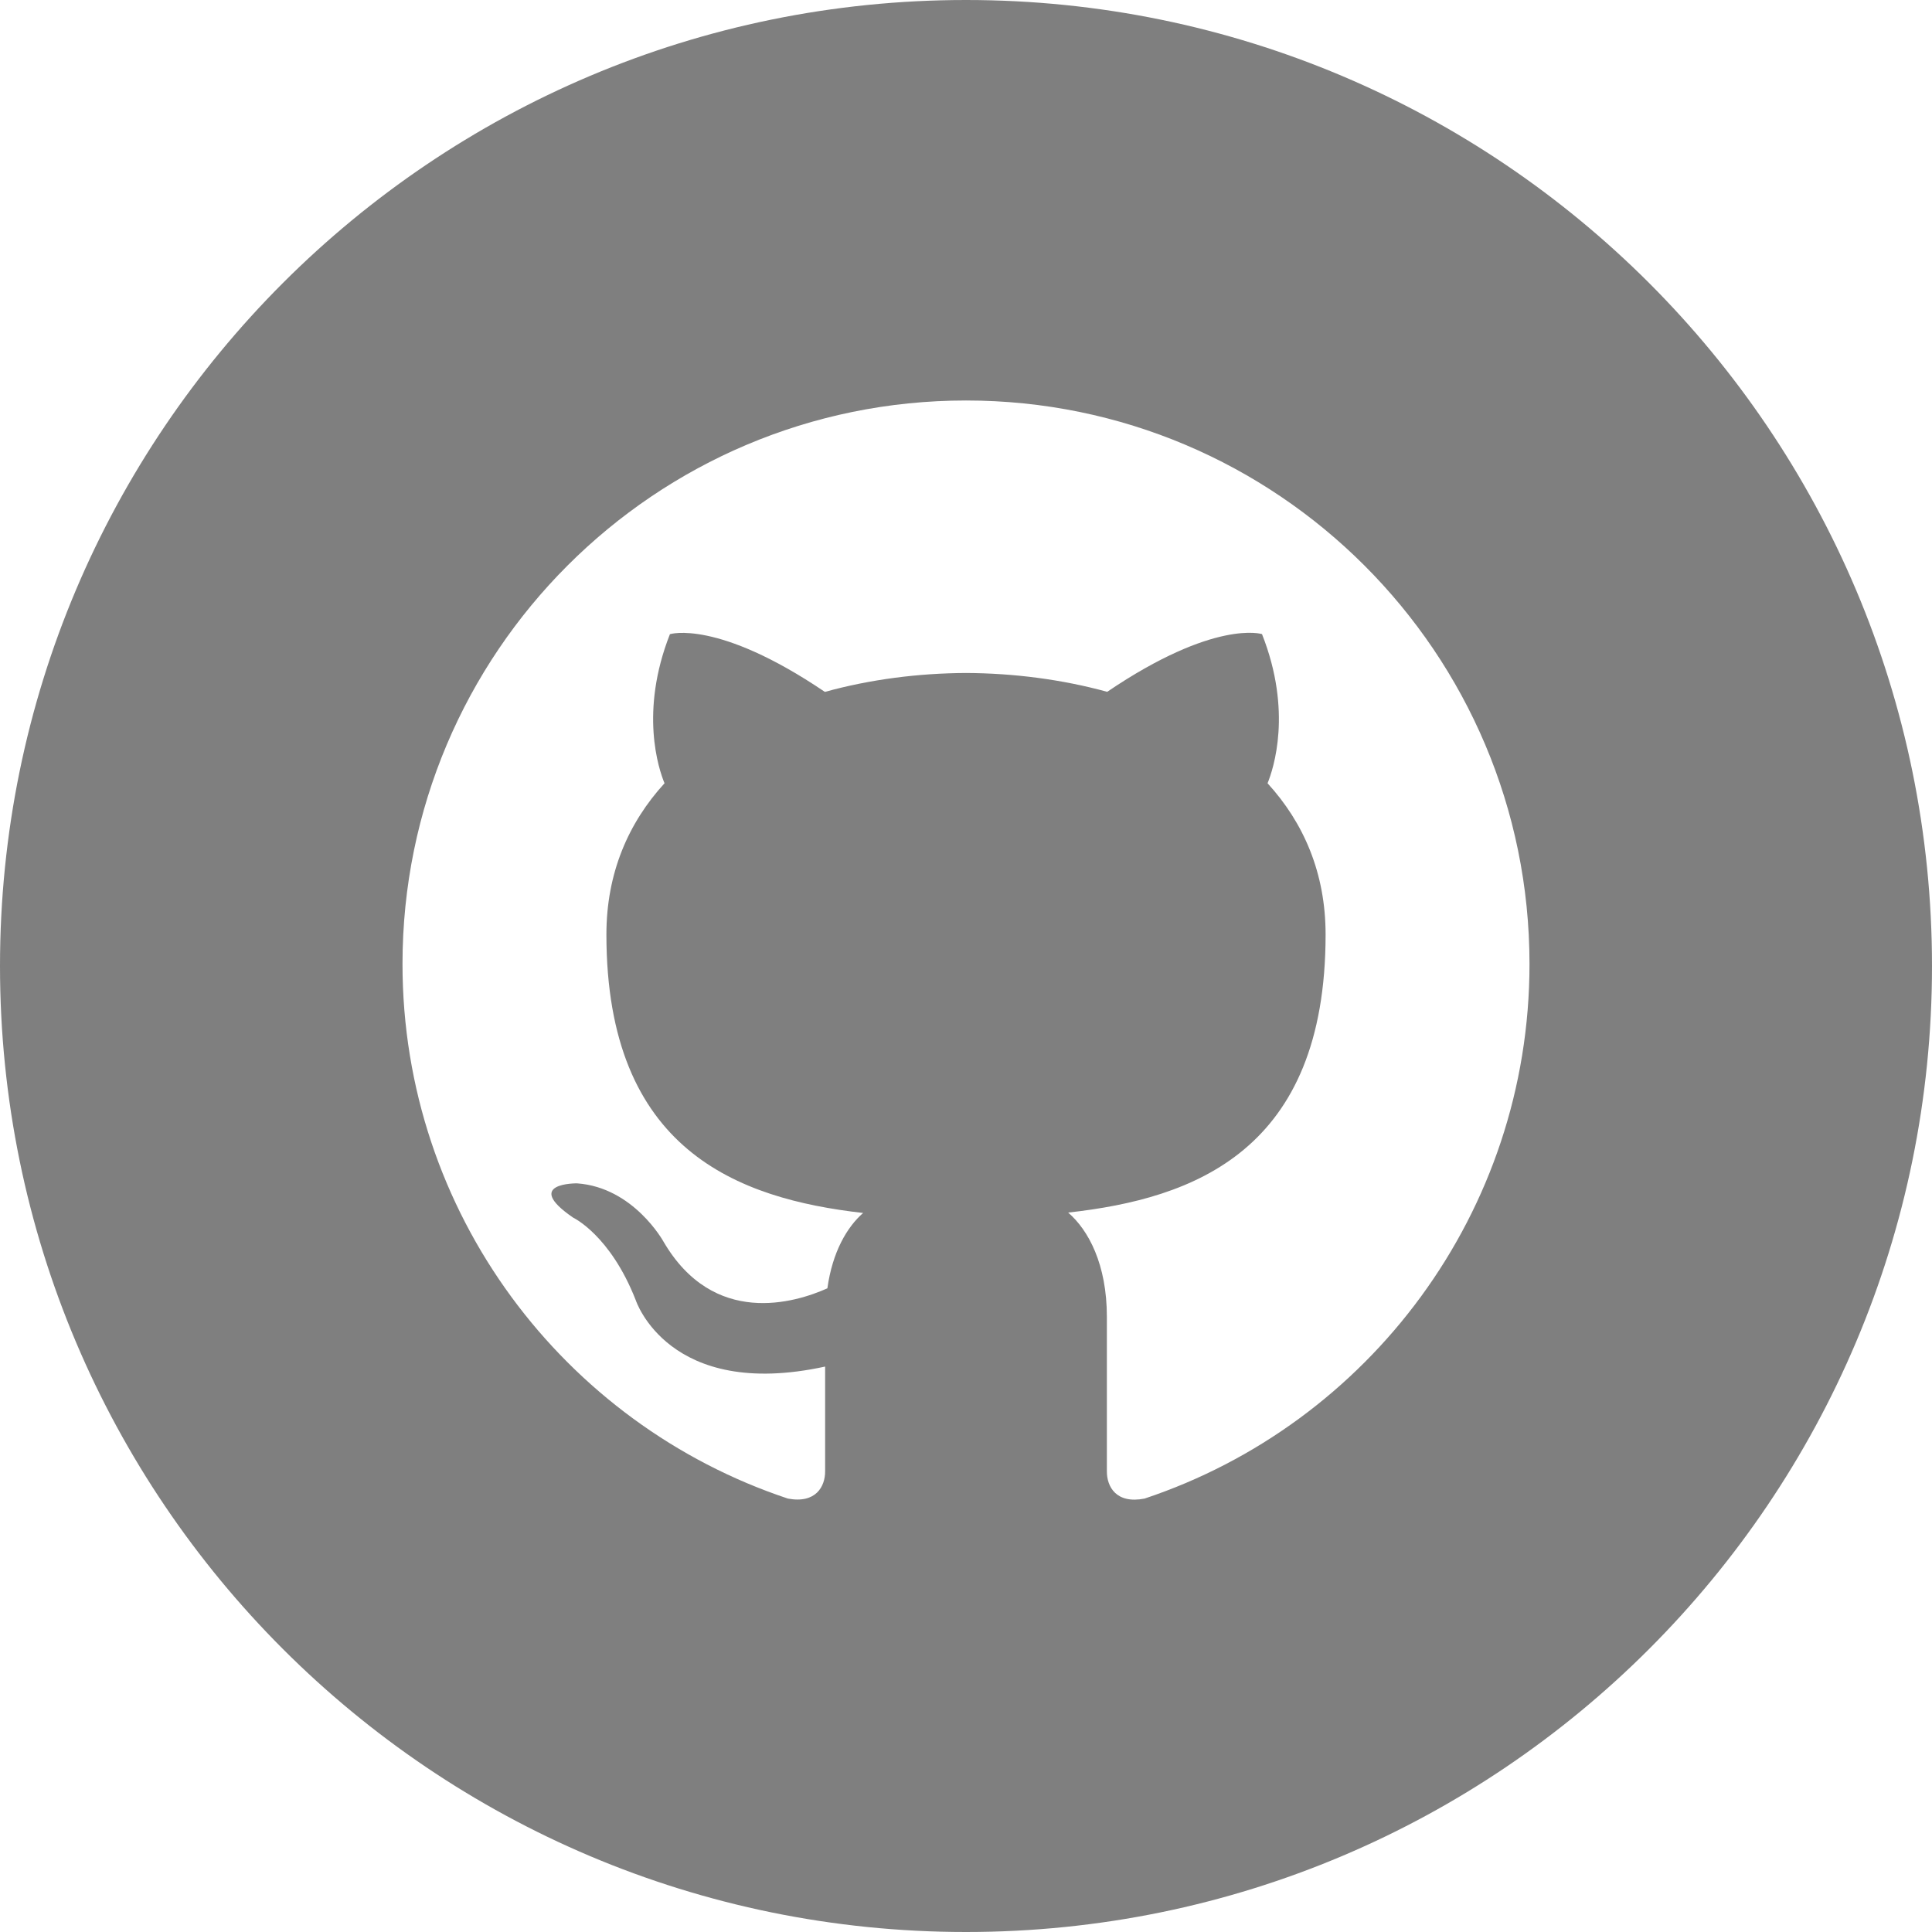
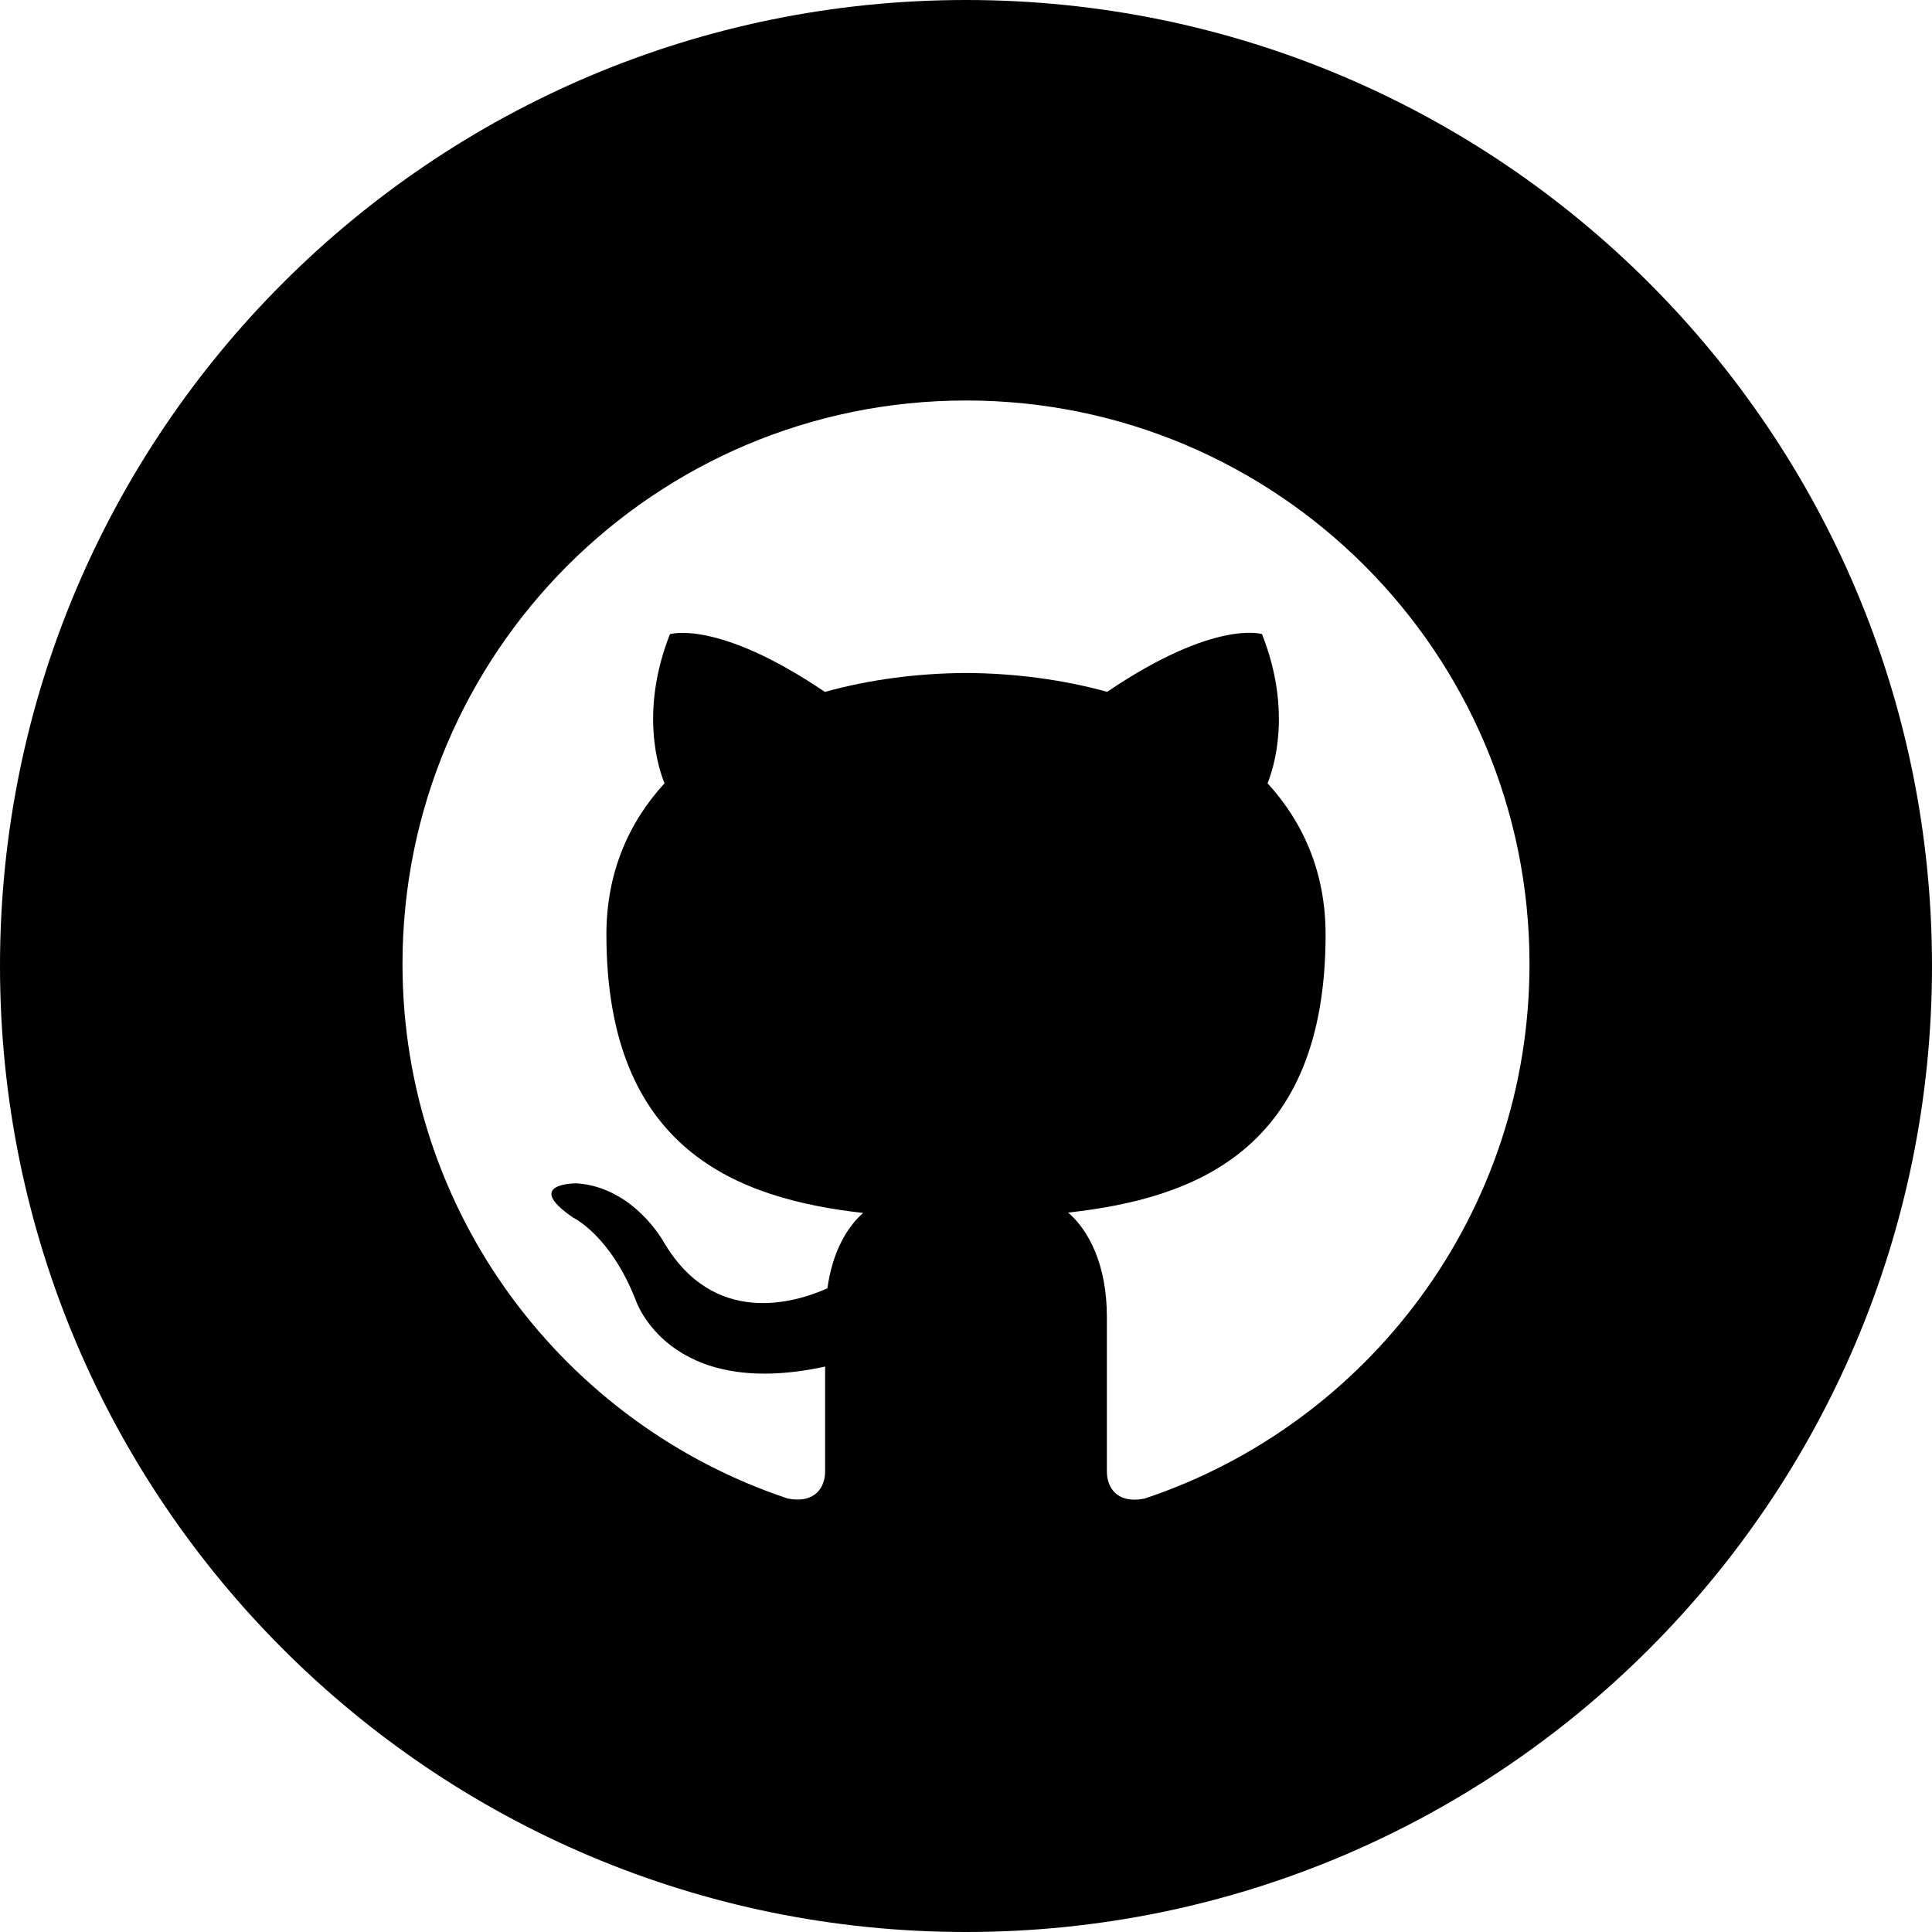
<svg xmlns="http://www.w3.org/2000/svg" width="24" height="24" viewBox="0 0 24 24">
-   <path fill="rgba(0,0,0,0.5)" d="M12 0c-6.627 0-12 5.373-12 12s5.373 12 12 12 12-5.373 12-12-5.373-12-12-12zm2.218 18.616c-.354.069-.468-.149-.468-.336v-1.921c0-.653-.229-1.079-.481-1.296 1.56-.173 3.198-.765 3.198-3.454 0-.765-.273-1.389-.721-1.879.072-.177.312-.889-.069-1.853 0 0-.587-.188-1.923.717-.561-.154-1.159-.231-1.754-.234-.595.003-1.193.08-1.753.235-1.337-.905-1.925-.717-1.925-.717-.379.964-.14 1.676-.067 1.852-.448.49-.722 1.114-.722 1.879 0 2.682 1.634 3.282 3.189 3.459-.2.175-.381.483-.444.936-.4.179-1.413.488-2.037-.582 0 0-.37-.672-1.073-.722 0 0-.683-.009-.048.426 0 0 .46.215.777 1.024 0 0 .405 1.25 2.353.826v1.303c0 .185-.113.402-.462.337-2.782-.925-4.788-3.549-4.788-6.641 0-3.867 3.135-7 7-7s7 3.133 7 7c0 3.091-2.003 5.715-4.782 6.641z" />
+   <path d="M12 0c-6.627 0-12 5.373-12 12s5.373 12 12 12 12-5.373 12-12-5.373-12-12-12zm2.218 18.616c-.354.069-.468-.149-.468-.336v-1.921c0-.653-.229-1.079-.481-1.296 1.56-.173 3.198-.765 3.198-3.454 0-.765-.273-1.389-.721-1.879.072-.177.312-.889-.069-1.853 0 0-.587-.188-1.923.717-.561-.154-1.159-.231-1.754-.234-.595.003-1.193.08-1.753.235-1.337-.905-1.925-.717-1.925-.717-.379.964-.14 1.676-.067 1.852-.448.49-.722 1.114-.722 1.879 0 2.682 1.634 3.282 3.189 3.459-.2.175-.381.483-.444.936-.4.179-1.413.488-2.037-.582 0 0-.37-.672-1.073-.722 0 0-.683-.009-.048.426 0 0 .46.215.777 1.024 0 0 .405 1.25 2.353.826v1.303c0 .185-.113.402-.462.337-2.782-.925-4.788-3.549-4.788-6.641 0-3.867 3.135-7 7-7s7 3.133 7 7c0 3.091-2.003 5.715-4.782 6.641z" />
</svg>
